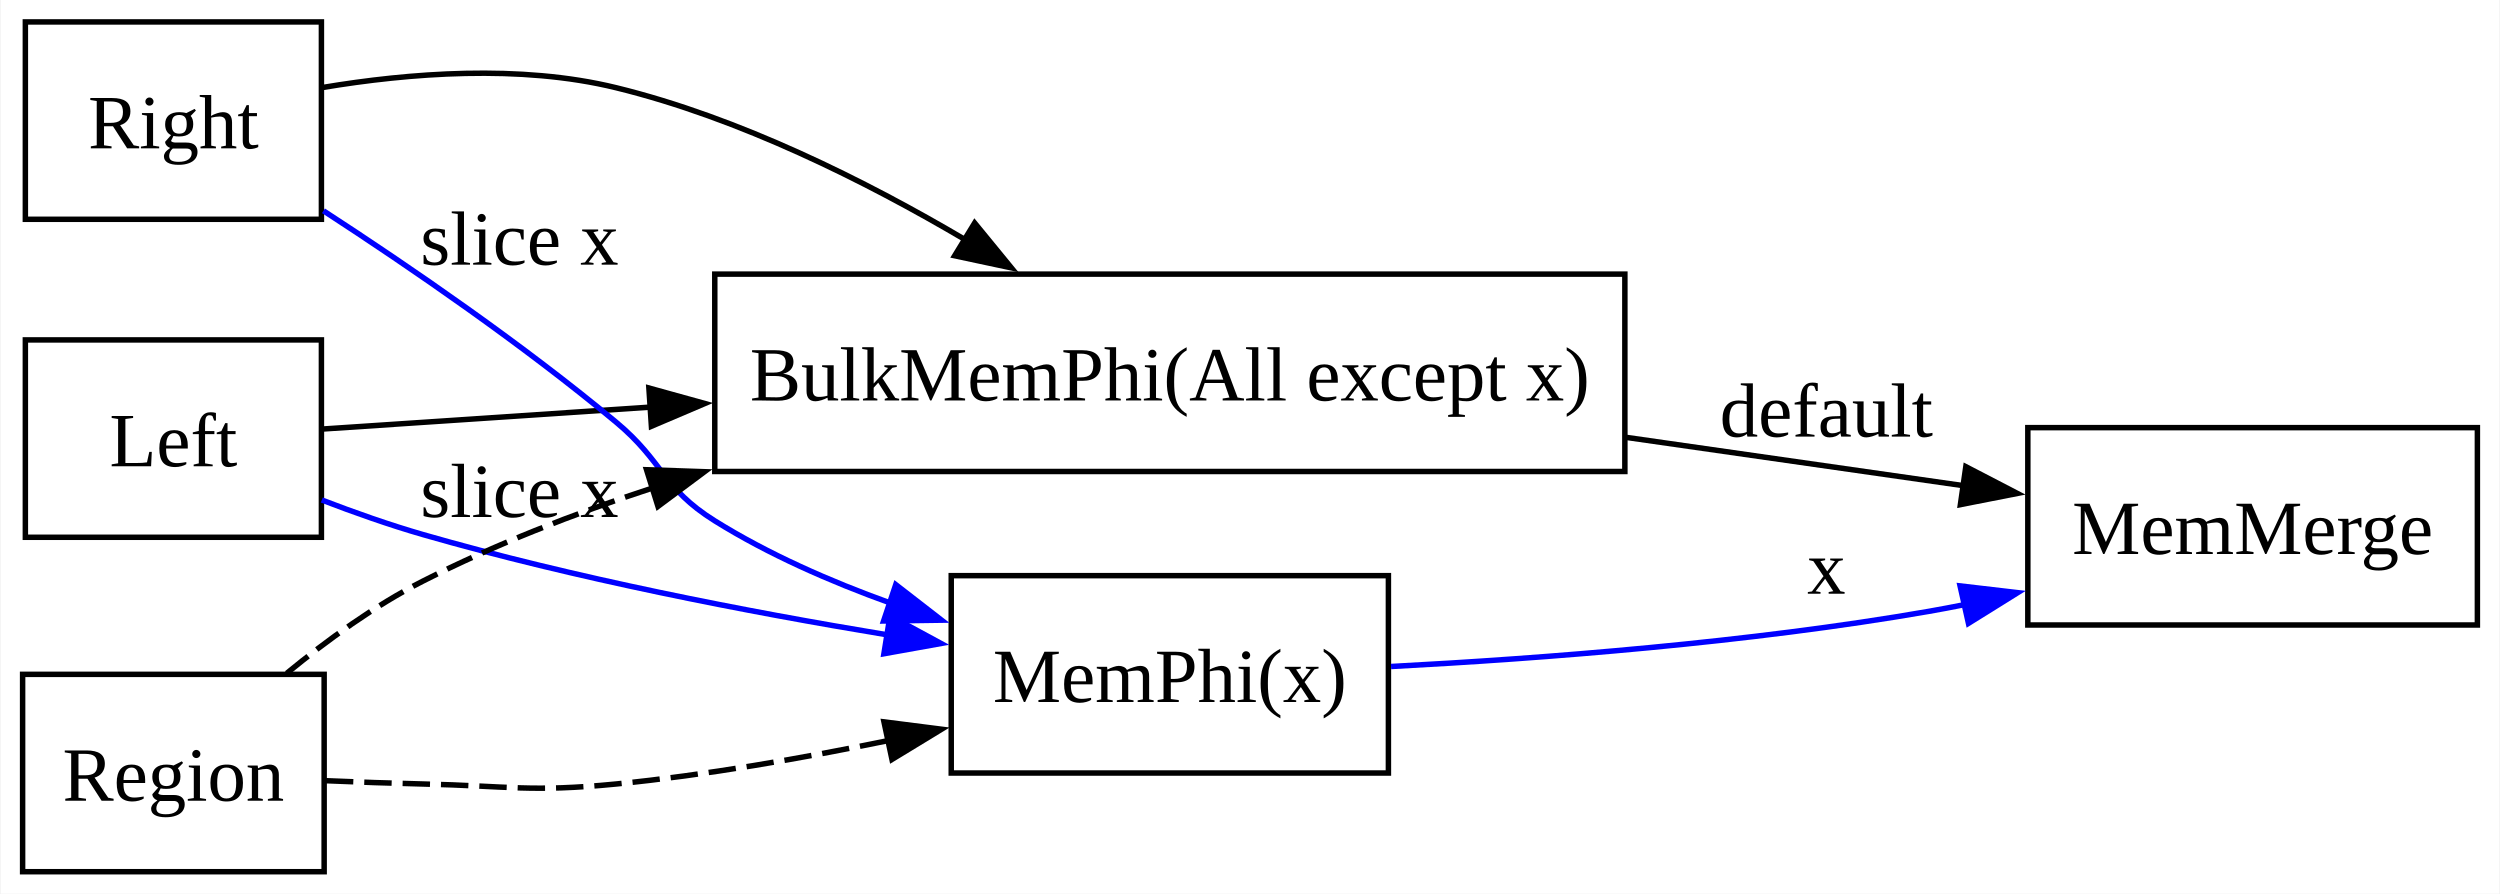
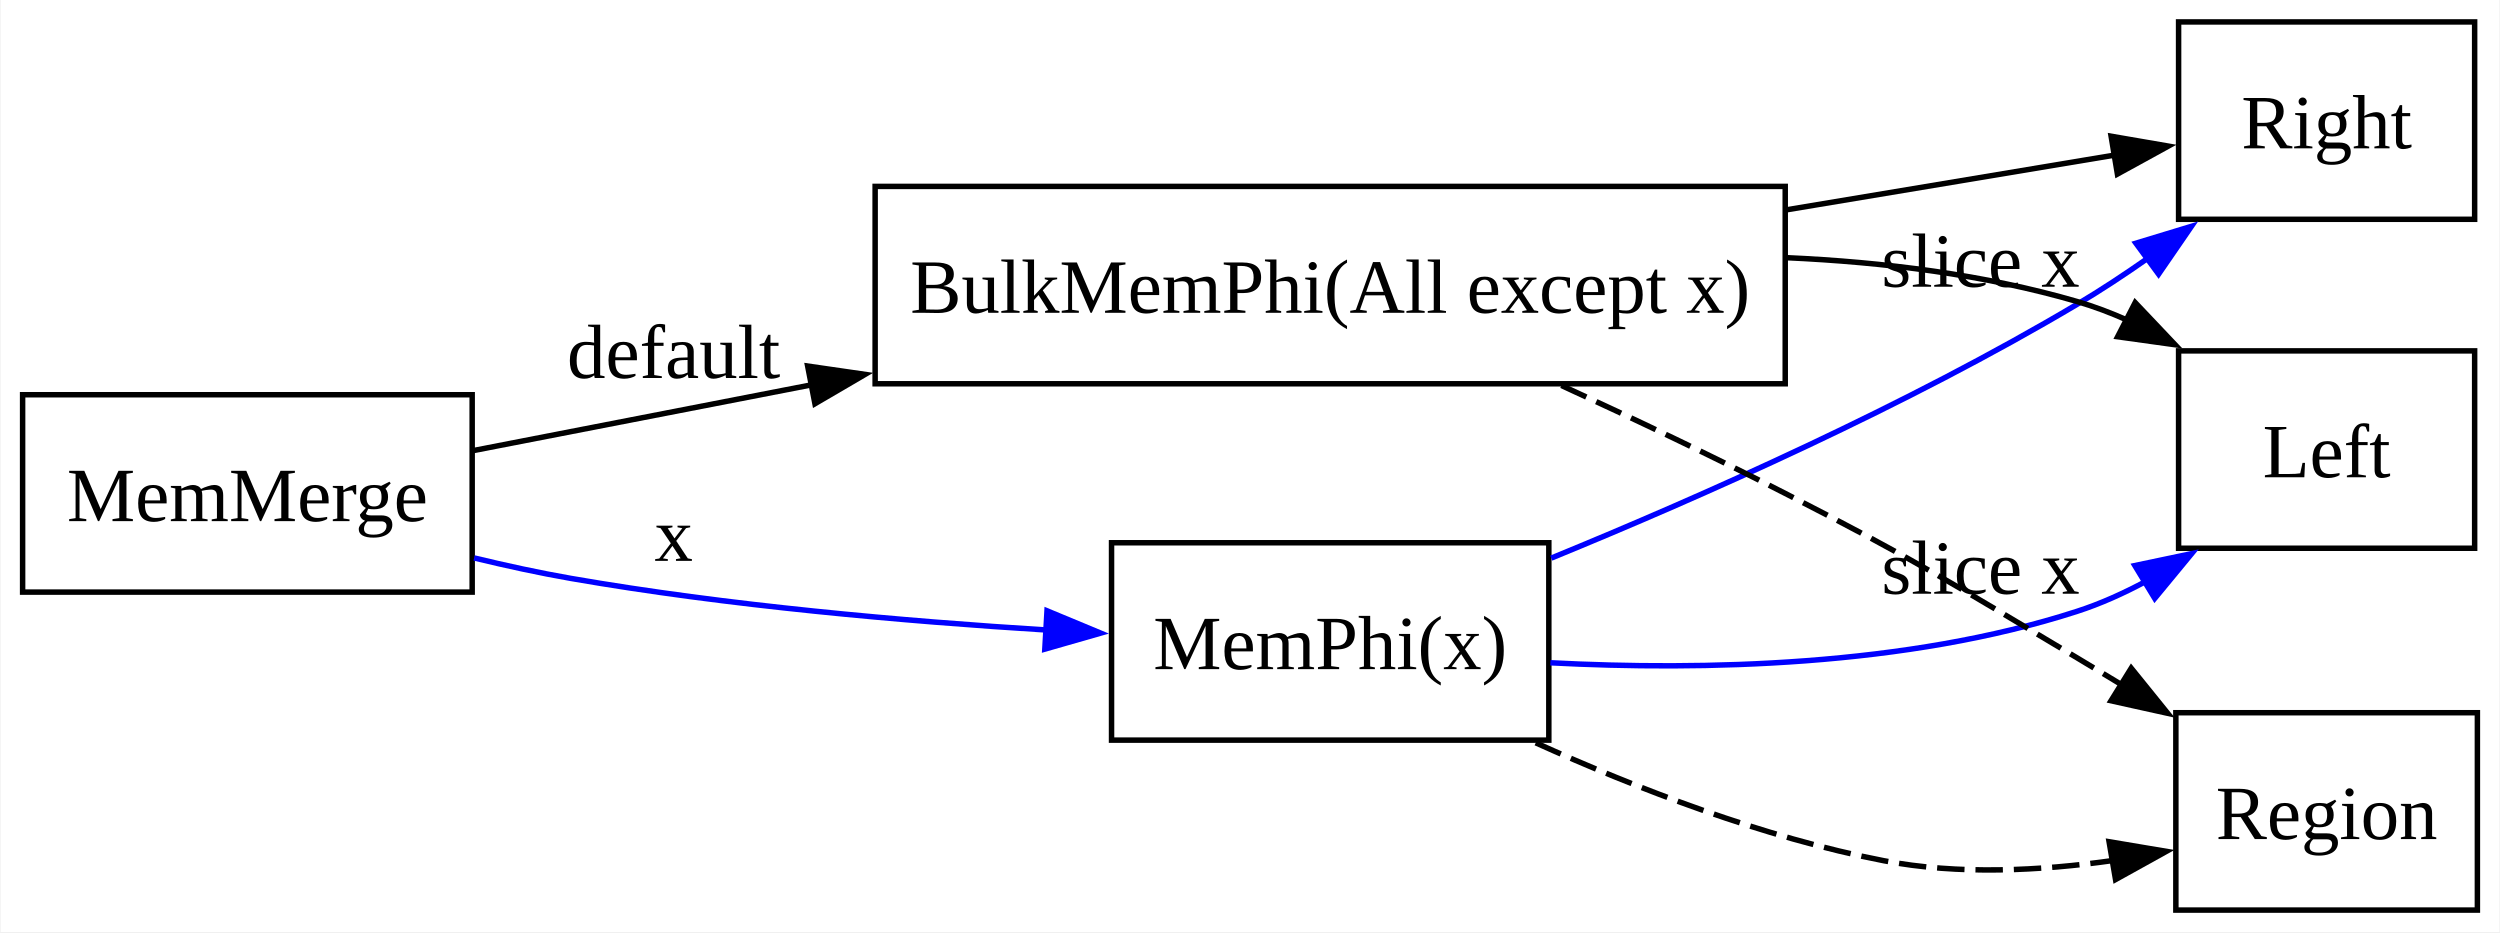
- <svg xmlns="http://www.w3.org/2000/svg" width="456pt" height="163pt" viewBox="0.00 0.00 455.75 163.00">
-   <g id="graph0" class="graph" transform="scale(1 1) rotate(0) translate(4 159)">
-     <polygon fill="white" stroke="none" points="-4,4 -4,-159 451.75,-159 451.75,4 -4,4" />
+ <svg xmlns="http://www.w3.org/2000/svg" width="456pt" height="170pt" viewBox="0.00 0.00 455.75 170.00">
+   <g id="graph0" class="graph" transform="scale(1 1) rotate(0) translate(4 166)">
+     <polygon fill="white" stroke="none" points="-4,4 -4,-166 451.75,-166 451.75,4 -4,4" />
    <g id="node1" class="node">
-       <polygon fill="none" stroke="black" points="249.12,-54 169.38,-54 169.38,-18 249.12,-18 249.12,-54" />
-       <text text-anchor="middle" x="209.25" y="-30.95" font-family="Times New Roman,serif" font-size="14.00">MemPhi(x)</text>
+       <polygon fill="none" stroke="black" points="278.38,-67 198.62,-67 198.62,-31 278.38,-31 278.38,-67" />
+       <text text-anchor="middle" x="238.5" y="-43.95" font-family="Times New Roman,serif" font-size="14.00">MemPhi(x)</text>
+     </g>
+     <g id="node3" class="node">
+       <polygon fill="none" stroke="black" points="447.25,-102 393.25,-102 393.25,-66 447.25,-66 447.25,-102" />
+       <text text-anchor="middle" x="420.25" y="-78.95" font-family="Times New Roman,serif" font-size="14.00">Left</text>
+     </g>
+     <g id="edge1" class="edge">
+       <path fill="none" stroke="blue" d="M278.66,-45.11C306.2,-43.68 343.56,-44.4 374.75,-54.5 378.99,-55.87 383.21,-57.77 387.27,-59.95" />
+       <polygon fill="blue" stroke="blue" points="385.27,-62.84 395.64,-65.02 388.9,-56.85 385.27,-62.84" />
+       <text text-anchor="middle" x="357.12" y="-57.7" font-family="Times New Roman,serif" font-size="14.00">slice x</text>
+     </g>
+     <g id="node4" class="node">
+       <polygon fill="none" stroke="black" points="447.25,-162 393.25,-162 393.25,-126 447.25,-126 447.25,-162" />
+       <text text-anchor="middle" x="420.25" y="-138.95" font-family="Times New Roman,serif" font-size="14.00">Right</text>
+     </g>
+     <g id="edge2" class="edge">
+       <path fill="none" stroke="blue" d="M278.82,-64.2C306.43,-75.51 343.81,-92.12 374.75,-110.5 379.08,-113.07 383.48,-115.98 387.76,-118.98" />
+       <polygon fill="blue" stroke="blue" points="385.46,-121.64 395.6,-124.72 389.6,-115.99 385.46,-121.64" />
+       <text text-anchor="middle" x="357.12" y="-113.7" font-family="Times New Roman,serif" font-size="14.00">slice x</text>
+     </g>
+     <g id="node5" class="node">
+       <polygon fill="none" stroke="black" points="447.75,-36 392.75,-36 392.75,0 447.75,0 447.75,-36" />
+       <text text-anchor="middle" x="420.25" y="-12.95" font-family="Times New Roman,serif" font-size="14.00">Region</text>
+     </g>
+     <g id="edge5" class="edge">
+       <path fill="none" stroke="black" stroke-dasharray="5,2" d="M275.99,-30.51C294.51,-22.15 317.65,-13.21 339.5,-9 353.05,-6.39 368.04,-7.15 381.34,-9.05" />
+       <polygon fill="black" stroke="black" points="380.57,-12.47 391.02,-10.71 381.75,-5.57 380.57,-12.47" />
+     </g>
+     <g id="node2" class="node">
+       <polygon fill="none" stroke="black" points="321.5,-132 155.5,-132 155.5,-96 321.5,-96 321.5,-132" />
+       <text text-anchor="middle" x="238.5" y="-108.95" font-family="Times New Roman,serif" font-size="14.00">BulkMemPhi(All except x)</text>
+     </g>
+     <g id="edge3" class="edge">
+       <path fill="none" stroke="black" d="M321.72,-119C339.48,-118.2 357.95,-115.9 374.75,-111 377.84,-110.1 380.93,-108.93 383.97,-107.57" />
+       <polygon fill="black" stroke="black" points="385.33,-110.81 392.62,-103.12 382.13,-104.58 385.33,-110.81" />
+     </g>
+     <g id="edge4" class="edge">
+       <path fill="none" stroke="black" d="M321.75,-127.73C342.83,-131.25 364.47,-134.86 382,-137.78" />
+       <polygon fill="black" stroke="black" points="380.94,-141.15 391.38,-139.35 382.09,-134.25 380.94,-141.15" />
+     </g>
+     <g id="edge6" class="edge">
+       <path fill="none" stroke="black" stroke-dasharray="5,2" d="M280.68,-95.69C293.83,-89.64 308.37,-82.73 321.5,-76 345.68,-63.61 351.41,-59.9 374.75,-46 377.38,-44.43 380.08,-42.8 382.8,-41.14" />
+       <polygon fill="black" stroke="black" points="384.61,-44.13 391.27,-35.89 380.92,-38.18 384.61,-44.13" />
    </g>
    <g id="node6" class="node">
-       <polygon fill="none" stroke="black" points="447.75,-81 365.75,-81 365.75,-45 447.75,-45 447.75,-81" />
-       <text text-anchor="middle" x="406.75" y="-57.95" font-family="Times New Roman,serif" font-size="14.00">MemMerge</text>
+       <polygon fill="none" stroke="black" points="82,-94 0,-94 0,-58 82,-58 82,-94" />
+       <text text-anchor="middle" x="41" y="-70.95" font-family="Times New Roman,serif" font-size="14.00">MemMerge</text>
    </g>
    <g id="edge7" class="edge">
-       <path fill="none" stroke="blue" d="M249.6,-37.43C277.23,-38.89 314.95,-41.79 347.75,-47.5 349.91,-47.88 352.1,-48.29 354.31,-48.74" />
-       <polygon fill="blue" stroke="blue" points="353.39,-52.13 363.91,-50.9 354.92,-45.3 353.39,-52.13" />
-       <text text-anchor="middle" x="329" y="-50.7" font-family="Times New Roman,serif" font-size="14.00">x</text>
-     </g>
-     <g id="node2" class="node">
-       <polygon fill="none" stroke="black" points="292.25,-109 126.25,-109 126.25,-73 292.25,-73 292.25,-109" />
-       <text text-anchor="middle" x="209.25" y="-85.95" font-family="Times New Roman,serif" font-size="14.00">BulkMemPhi(All except x)</text>
+       <path fill="none" stroke="blue" d="M82.36,-64.23C88.24,-62.81 94.25,-61.5 100,-60.5 128.58,-55.53 160.88,-52.69 186.99,-51.07" />
+       <polygon fill="blue" stroke="blue" points="186.85,-54.59 196.64,-50.52 186.45,-47.6 186.85,-54.59" />
+       <text text-anchor="middle" x="118.75" y="-63.7" font-family="Times New Roman,serif" font-size="14.00">x</text>
    </g>
    <g id="edge8" class="edge">
-       <path fill="none" stroke="black" d="M292.59,-79.21C313.42,-76.22 335.2,-73.1 354.03,-70.41" />
-       <polygon fill="black" stroke="black" points="354.44,-73.88 363.84,-69 353.45,-66.96 354.44,-73.88" />
-       <text text-anchor="middle" x="329" y="-79.36" font-family="Times New Roman,serif" font-size="14.00">default</text>
-     </g>
-     <g id="node3" class="node">
-       <polygon fill="none" stroke="black" points="54.5,-97 0.5,-97 0.5,-61 54.5,-61 54.5,-97" />
-       <text text-anchor="middle" x="27.5" y="-73.95" font-family="Times New Roman,serif" font-size="14.00">Left</text>
-     </g>
-     <g id="edge1" class="edge">
-       <path fill="none" stroke="blue" d="M54.57,-67.8C60.55,-65.5 66.94,-63.25 73,-61.5 100.58,-53.55 132.05,-47.45 157.69,-43.21" />
-       <polygon fill="blue" stroke="blue" points="158.21,-46.67 167.53,-41.63 157.1,-39.76 158.21,-46.67" />
-       <text text-anchor="middle" x="90.62" y="-64.7" font-family="Times New Roman,serif" font-size="14.00">slice x</text>
-     </g>
-     <g id="edge3" class="edge">
-       <path fill="none" stroke="black" d="M54.64,-80.74C70.8,-81.82 92.62,-83.28 114.74,-84.76" />
-       <polygon fill="black" stroke="black" points="114.23,-88.23 124.44,-85.4 114.69,-81.25 114.23,-88.23" />
-     </g>
-     <g id="node4" class="node">
-       <polygon fill="none" stroke="black" points="54.5,-155 0.5,-155 0.5,-119 54.5,-119 54.5,-155" />
-       <text text-anchor="middle" x="27.5" y="-131.95" font-family="Times New Roman,serif" font-size="14.00">Right</text>
-     </g>
-     <g id="edge2" class="edge">
-       <path fill="none" stroke="blue" d="M54.87,-120.55C70.84,-110.17 91.32,-96.1 108.25,-82 116.94,-74.76 116.65,-69.98 126.25,-64 136.02,-57.91 147.27,-52.97 158.25,-49.02" />
-       <polygon fill="blue" stroke="blue" points="159.26,-52.37 167.63,-45.88 157.04,-45.73 159.26,-52.37" />
-       <text text-anchor="middle" x="90.62" y="-110.72" font-family="Times New Roman,serif" font-size="14.00">slice x</text>
-     </g>
-     <g id="edge4" class="edge">
-       <path fill="none" stroke="black" d="M54.7,-143.04C70.42,-145.67 90.72,-147.29 108.25,-143 130.7,-137.51 153.73,-126.02 172.01,-115.23" />
-       <polygon fill="black" stroke="black" points="173.65,-118.33 180.36,-110.14 170,-112.35 173.65,-118.33" />
-     </g>
-     <g id="node5" class="node">
-       <polygon fill="none" stroke="black" points="55,-36 0,-36 0,0 55,0 55,-36" />
-       <text text-anchor="middle" x="27.5" y="-12.95" font-family="Times New Roman,serif" font-size="14.00">Region</text>
-     </g>
-     <g id="edge5" class="edge">
-       <path fill="none" stroke="black" stroke-dasharray="5,2" d="M55.32,-16.6C61.15,-16.35 67.28,-16.13 73,-16 88.66,-15.65 92.66,-14.46 108.25,-16 124.55,-17.61 142.14,-20.68 157.95,-23.93" />
-       <polygon fill="black" stroke="black" points="157.11,-27.33 167.62,-25.99 158.57,-20.48 157.11,-27.33" />
-     </g>
-     <g id="edge6" class="edge">
-       <path fill="none" stroke="black" stroke-dasharray="5,2" d="M48.17,-36.19C55.53,-42.23 64.24,-48.55 73,-53 86.08,-59.65 100.48,-65.27 114.87,-69.98" />
-       <polygon fill="black" stroke="black" points="113.8,-73.32 124.39,-72.96 115.89,-66.63 113.8,-73.32" />
+       <path fill="none" stroke="black" d="M82.03,-83.78C100.1,-87.29 122.25,-91.6 144.12,-95.85" />
+       <polygon fill="black" stroke="black" points="143.19,-99.23 153.67,-97.71 144.52,-92.36 143.19,-99.23" />
+       <text text-anchor="middle" x="118.75" y="-97.06" font-family="Times New Roman,serif" font-size="14.00">default</text>
    </g>
  </g>
</svg>
